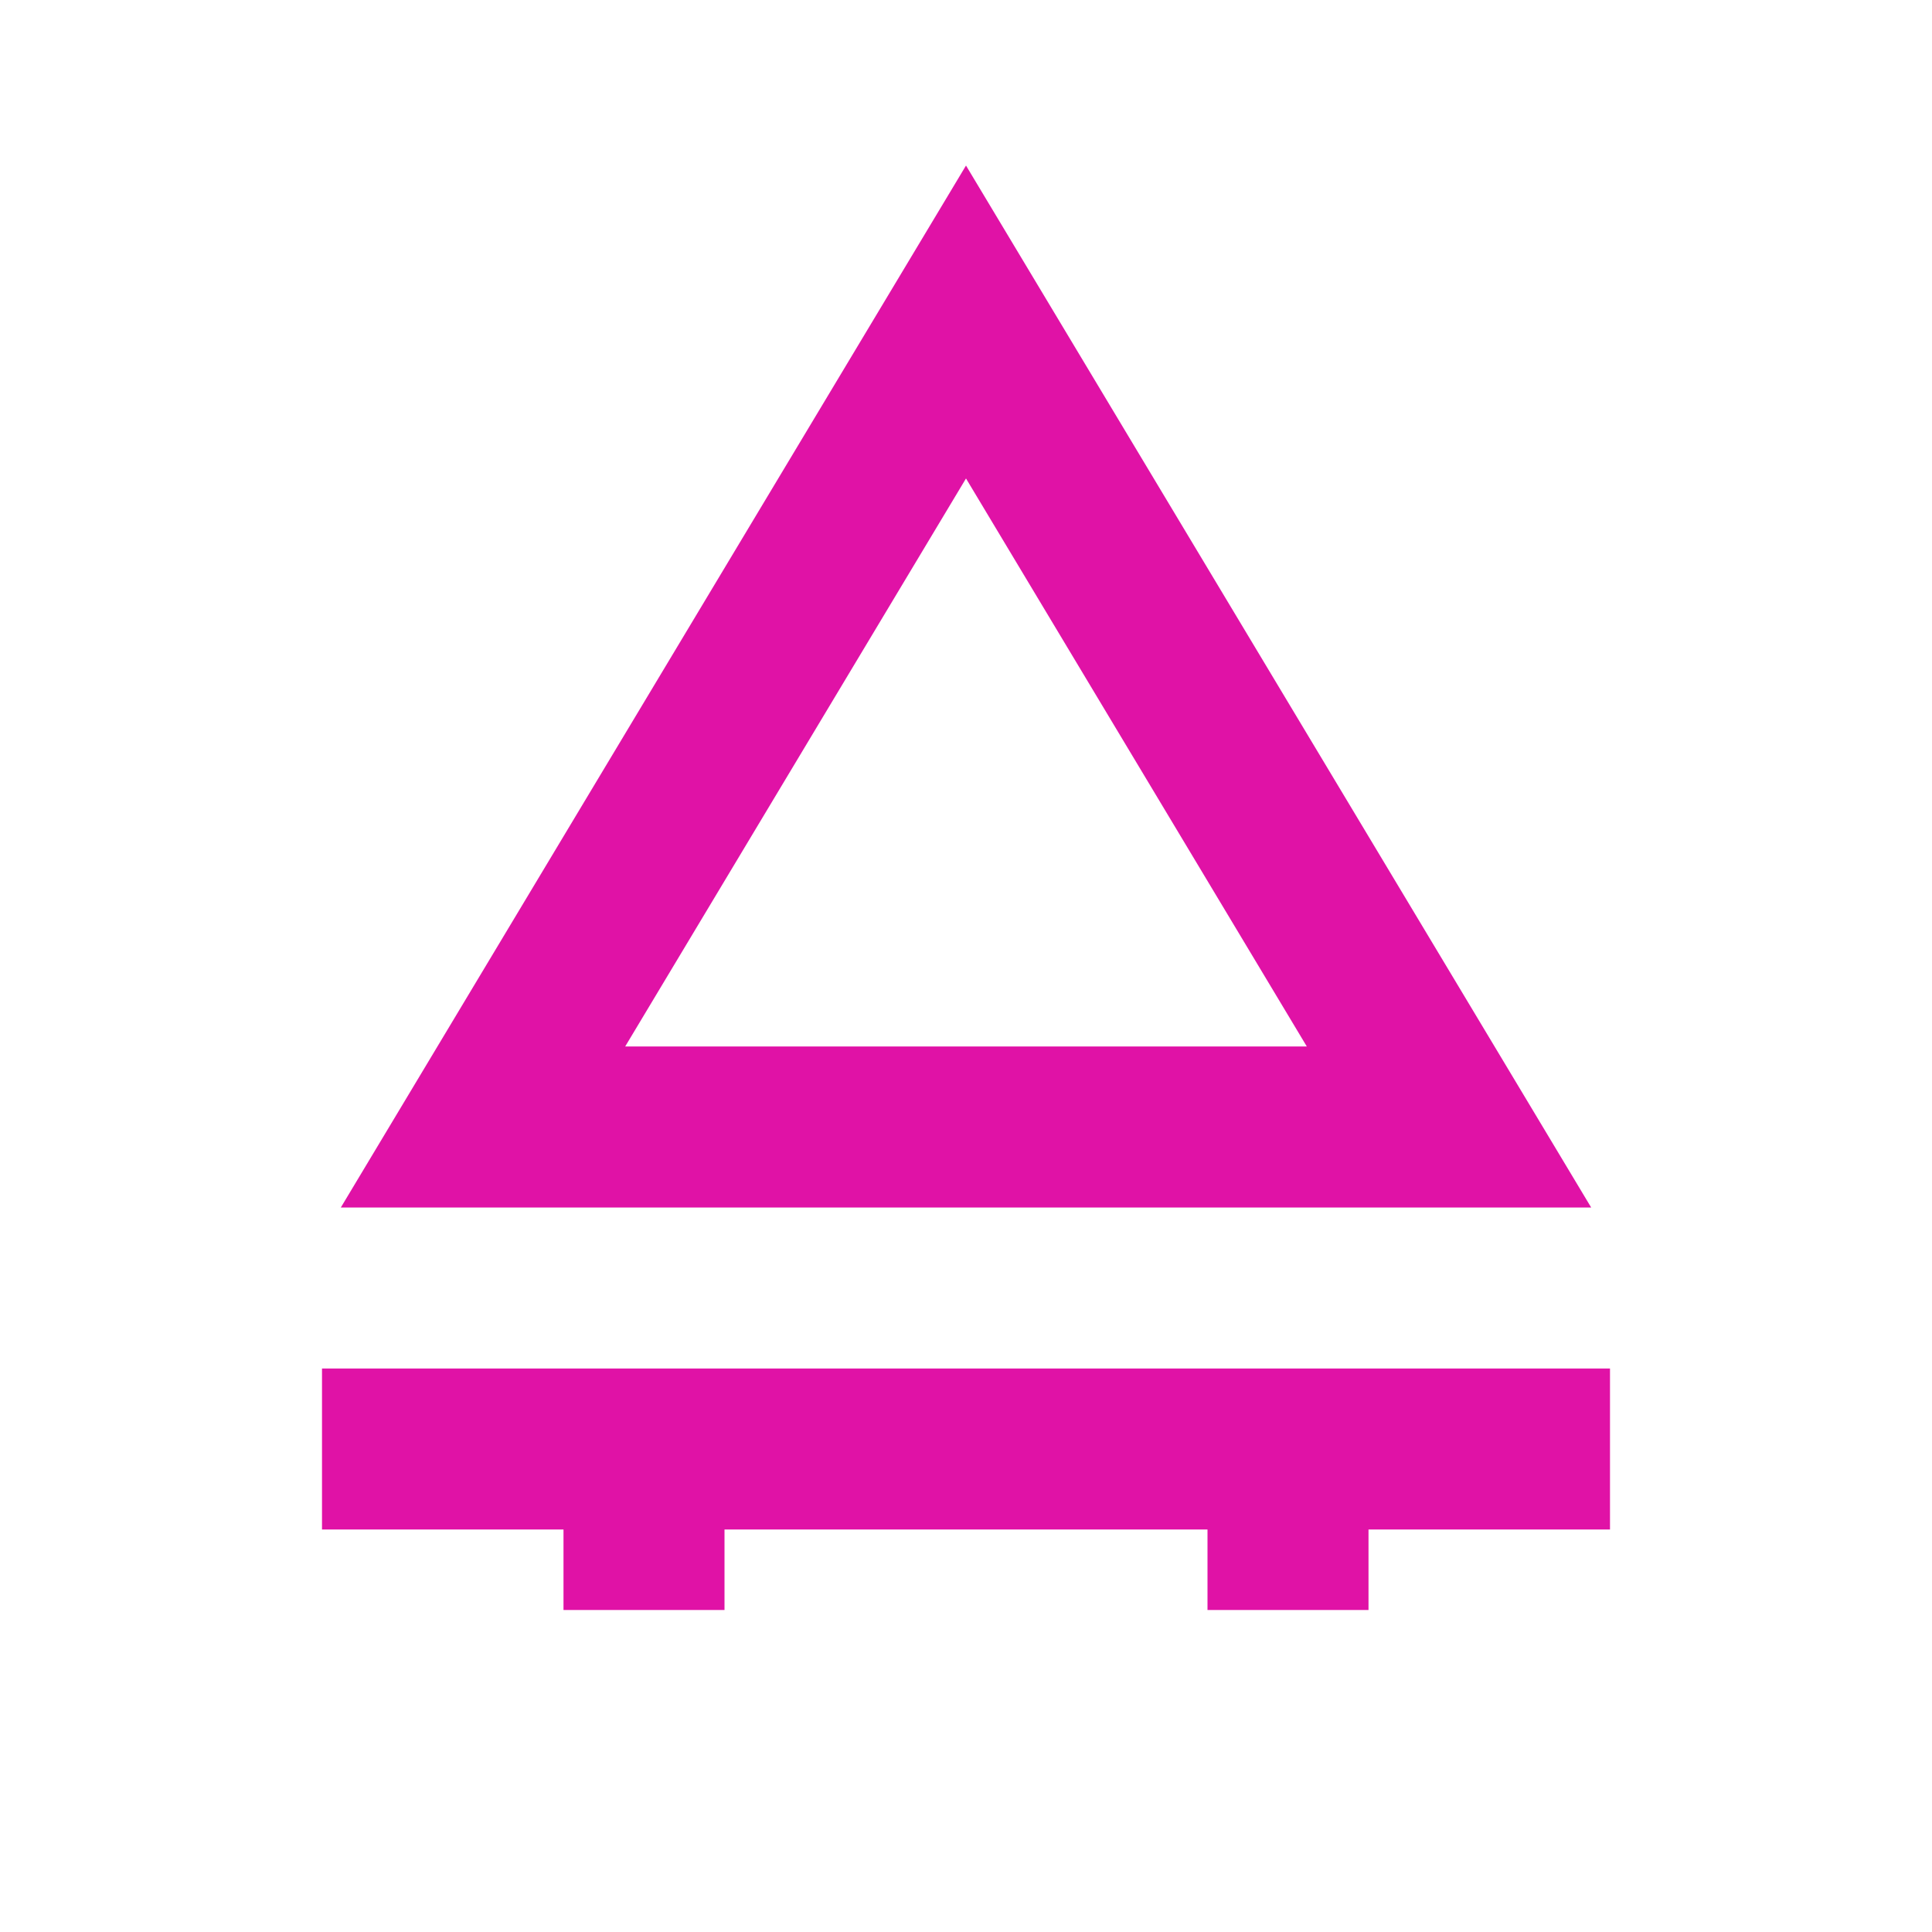
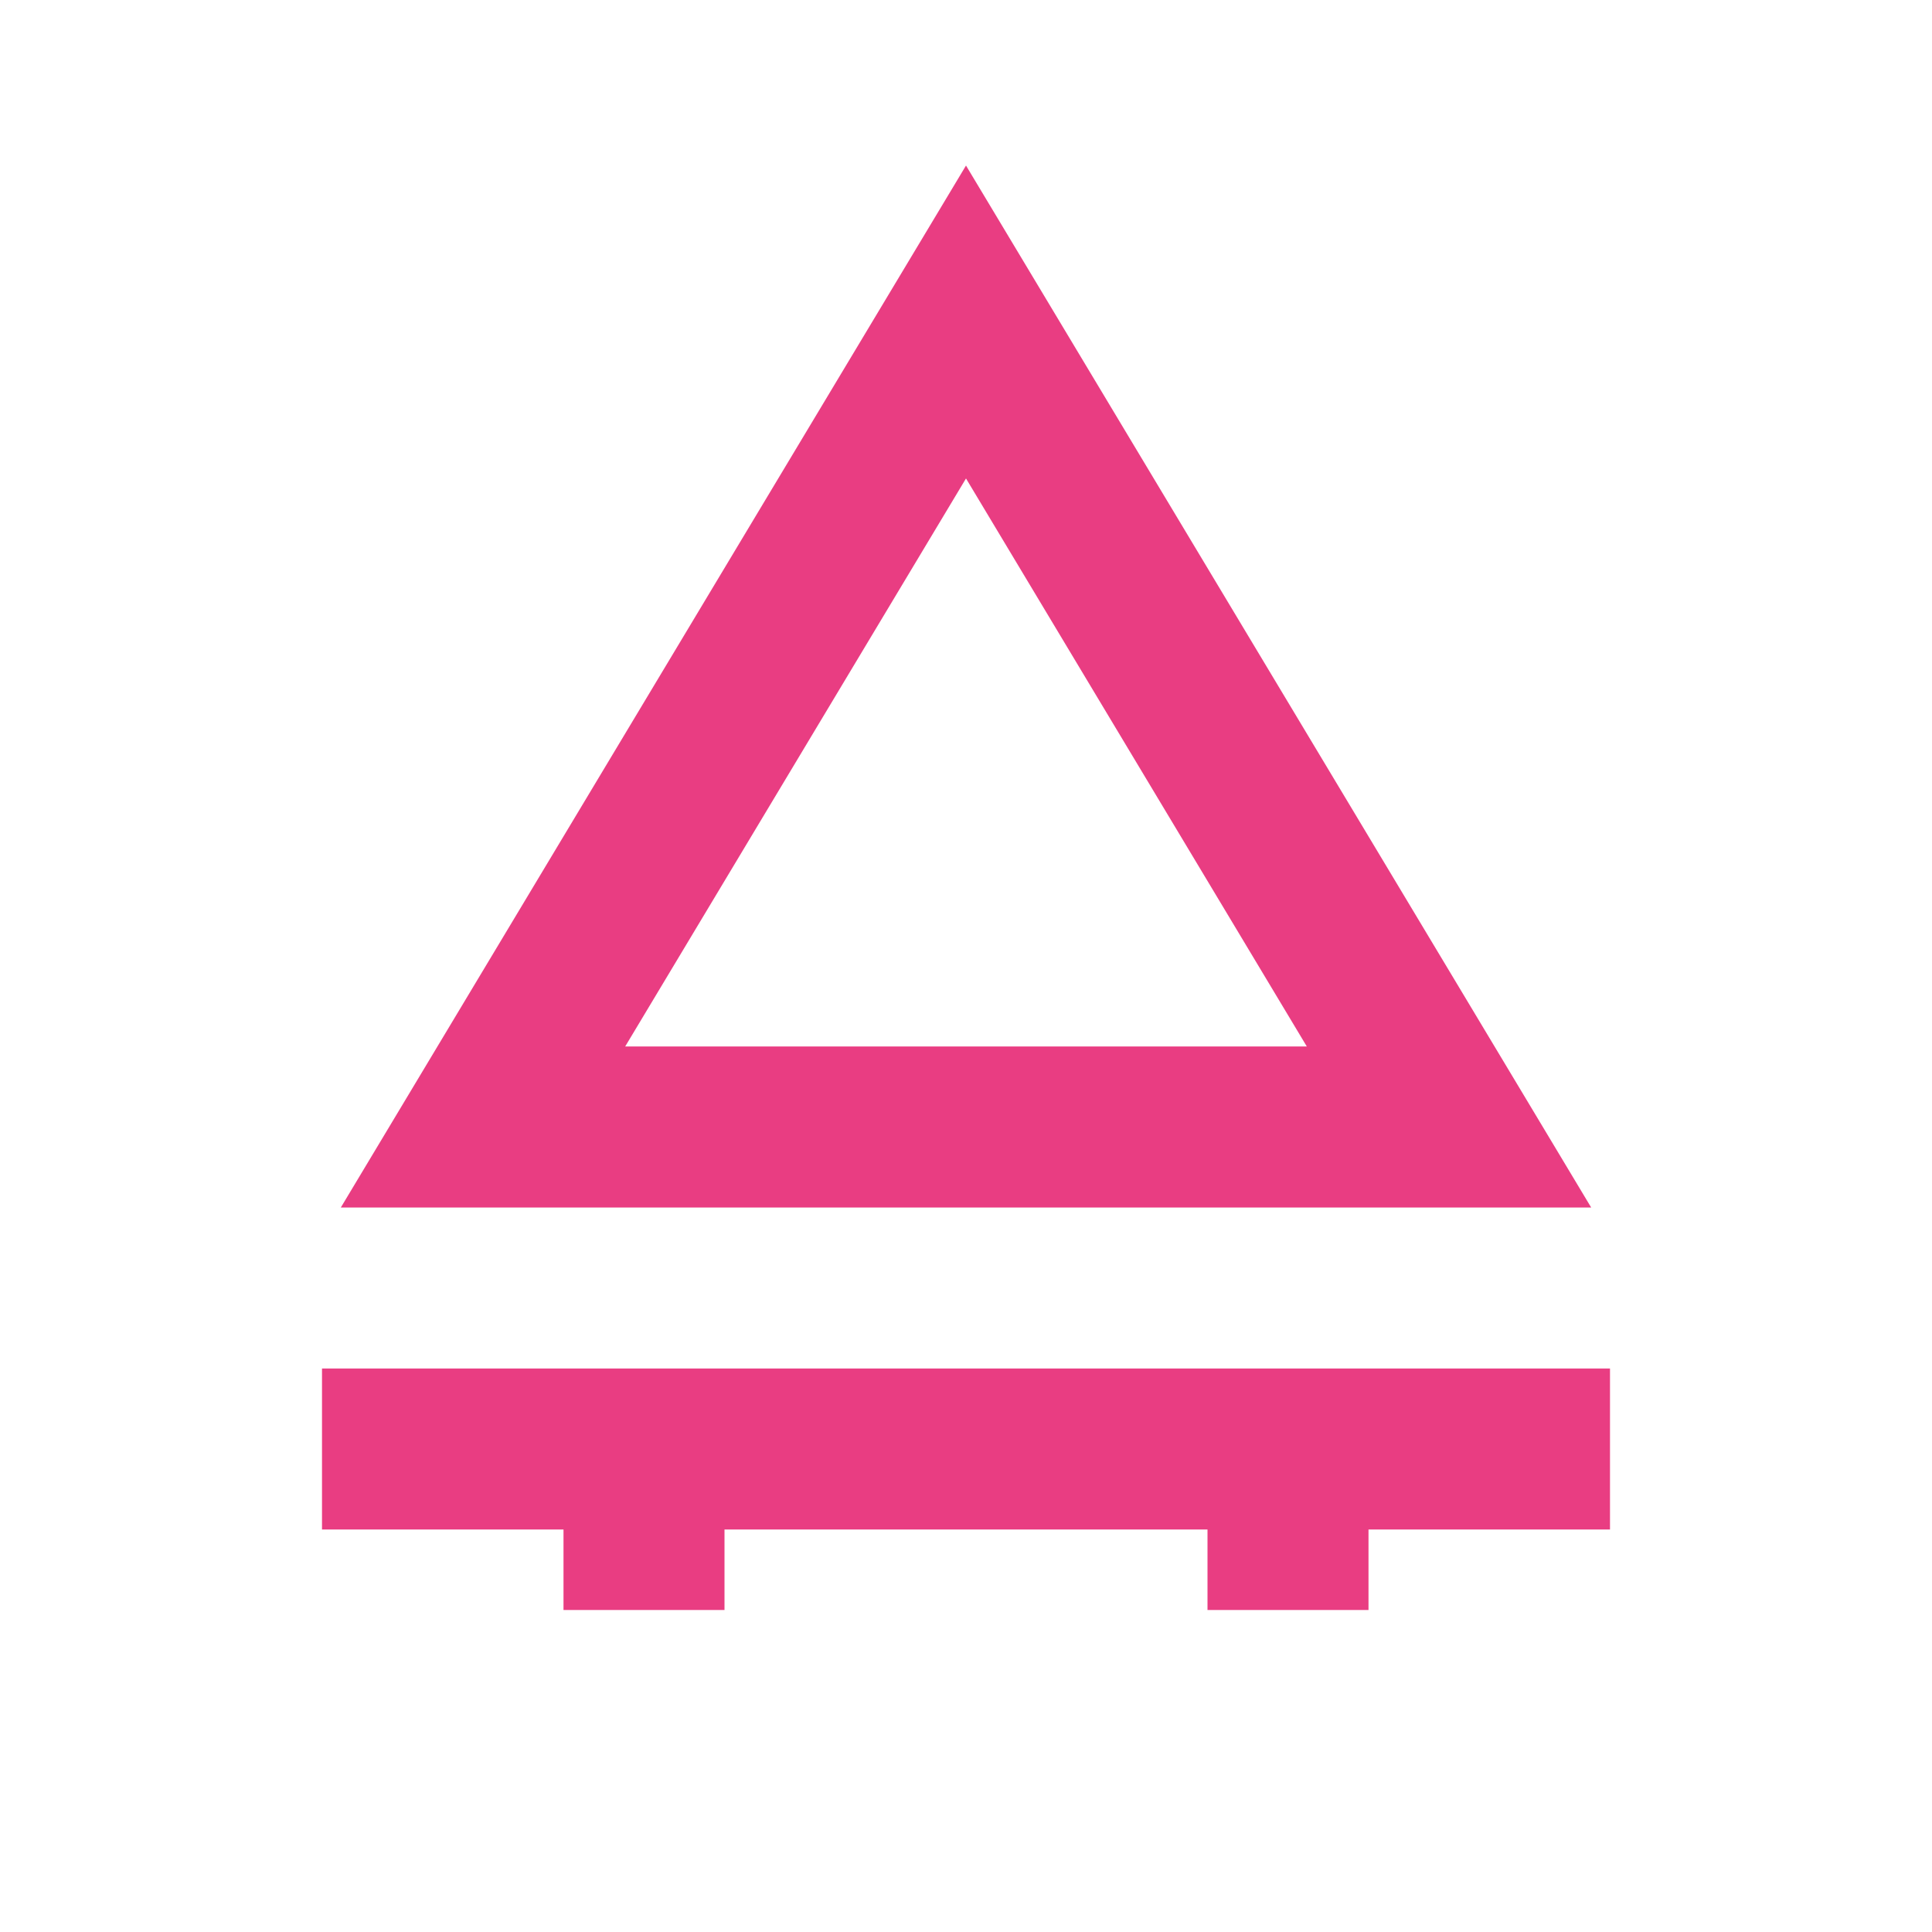
<svg xmlns="http://www.w3.org/2000/svg" width="24" height="24" viewBox="0 0 24 24" fill="none">
-   <path d="M12 4L6 14H18L12 4Z" stroke="#e012a6" stroke-width="2" />
-   <path d="M4 18H20" stroke="#e012a6" stroke-width="2" />
-   <path d="M8 20V18M16 20V18" stroke="#e012a6" stroke-width="2" />
+   <path d="M12 4L6 14H18L12 4Z" stroke="#e93d82" stroke-width="2" />
+   <path d="M4 18H20" stroke="#e93d82" stroke-width="2" />
+   <path d="M8 20V18M16 20V18" stroke="#e93d82" stroke-width="2" />
</svg>
